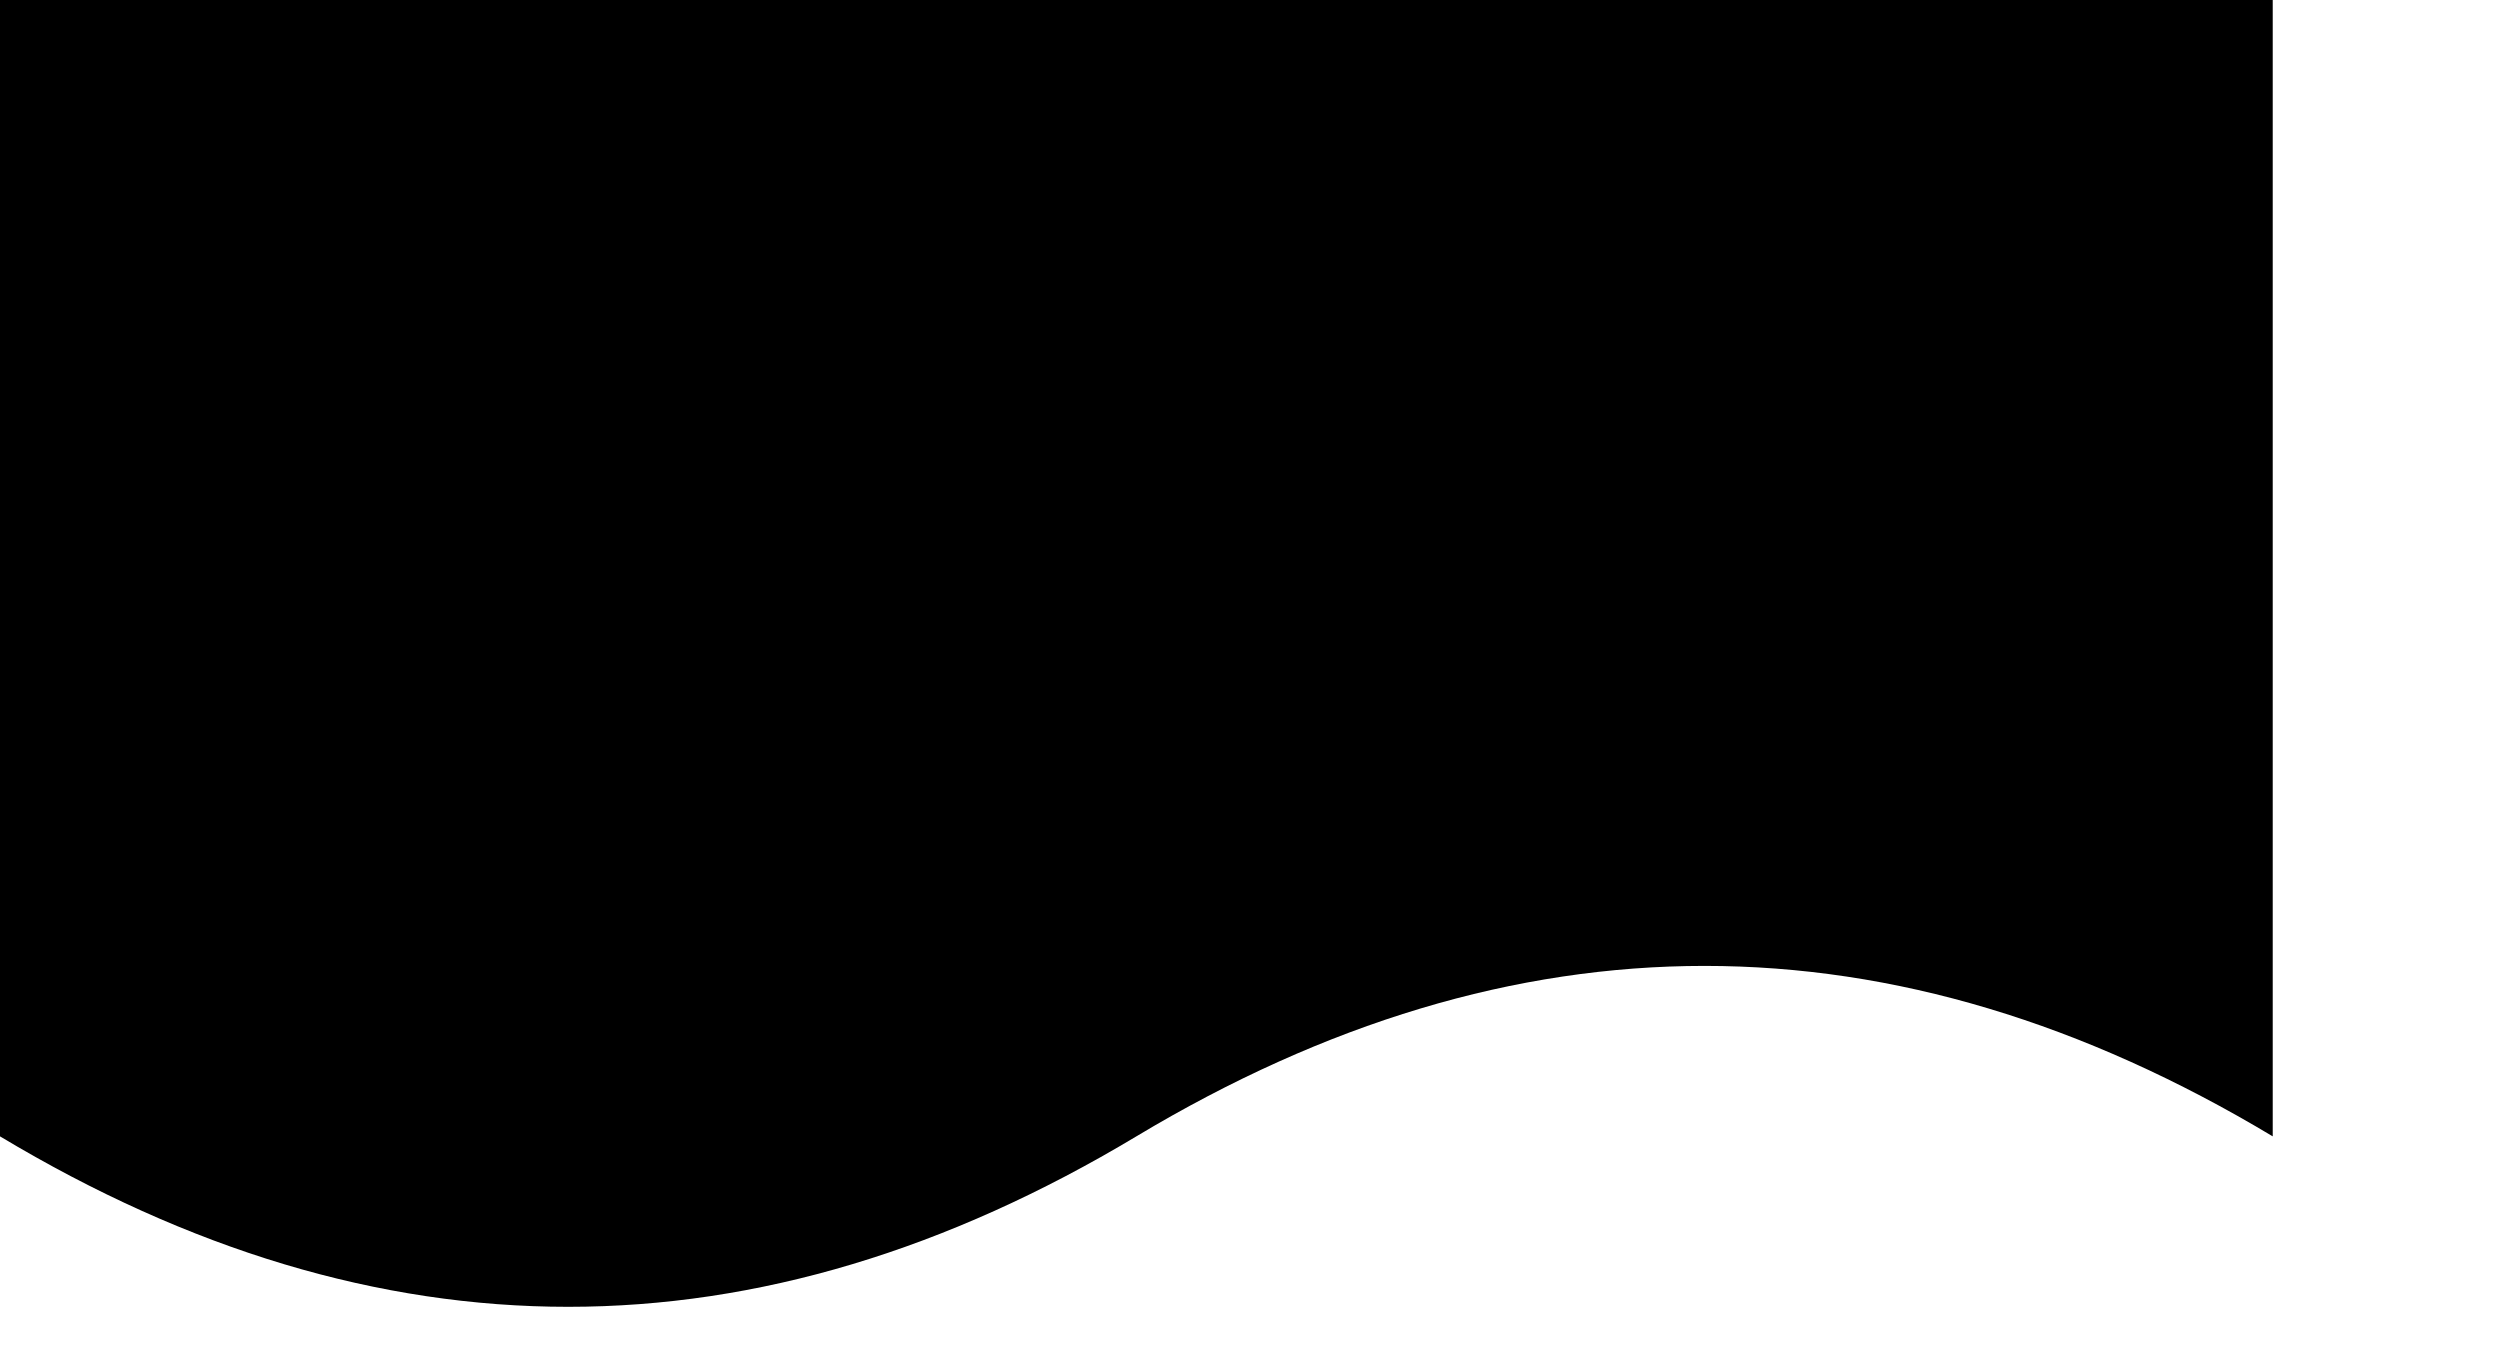
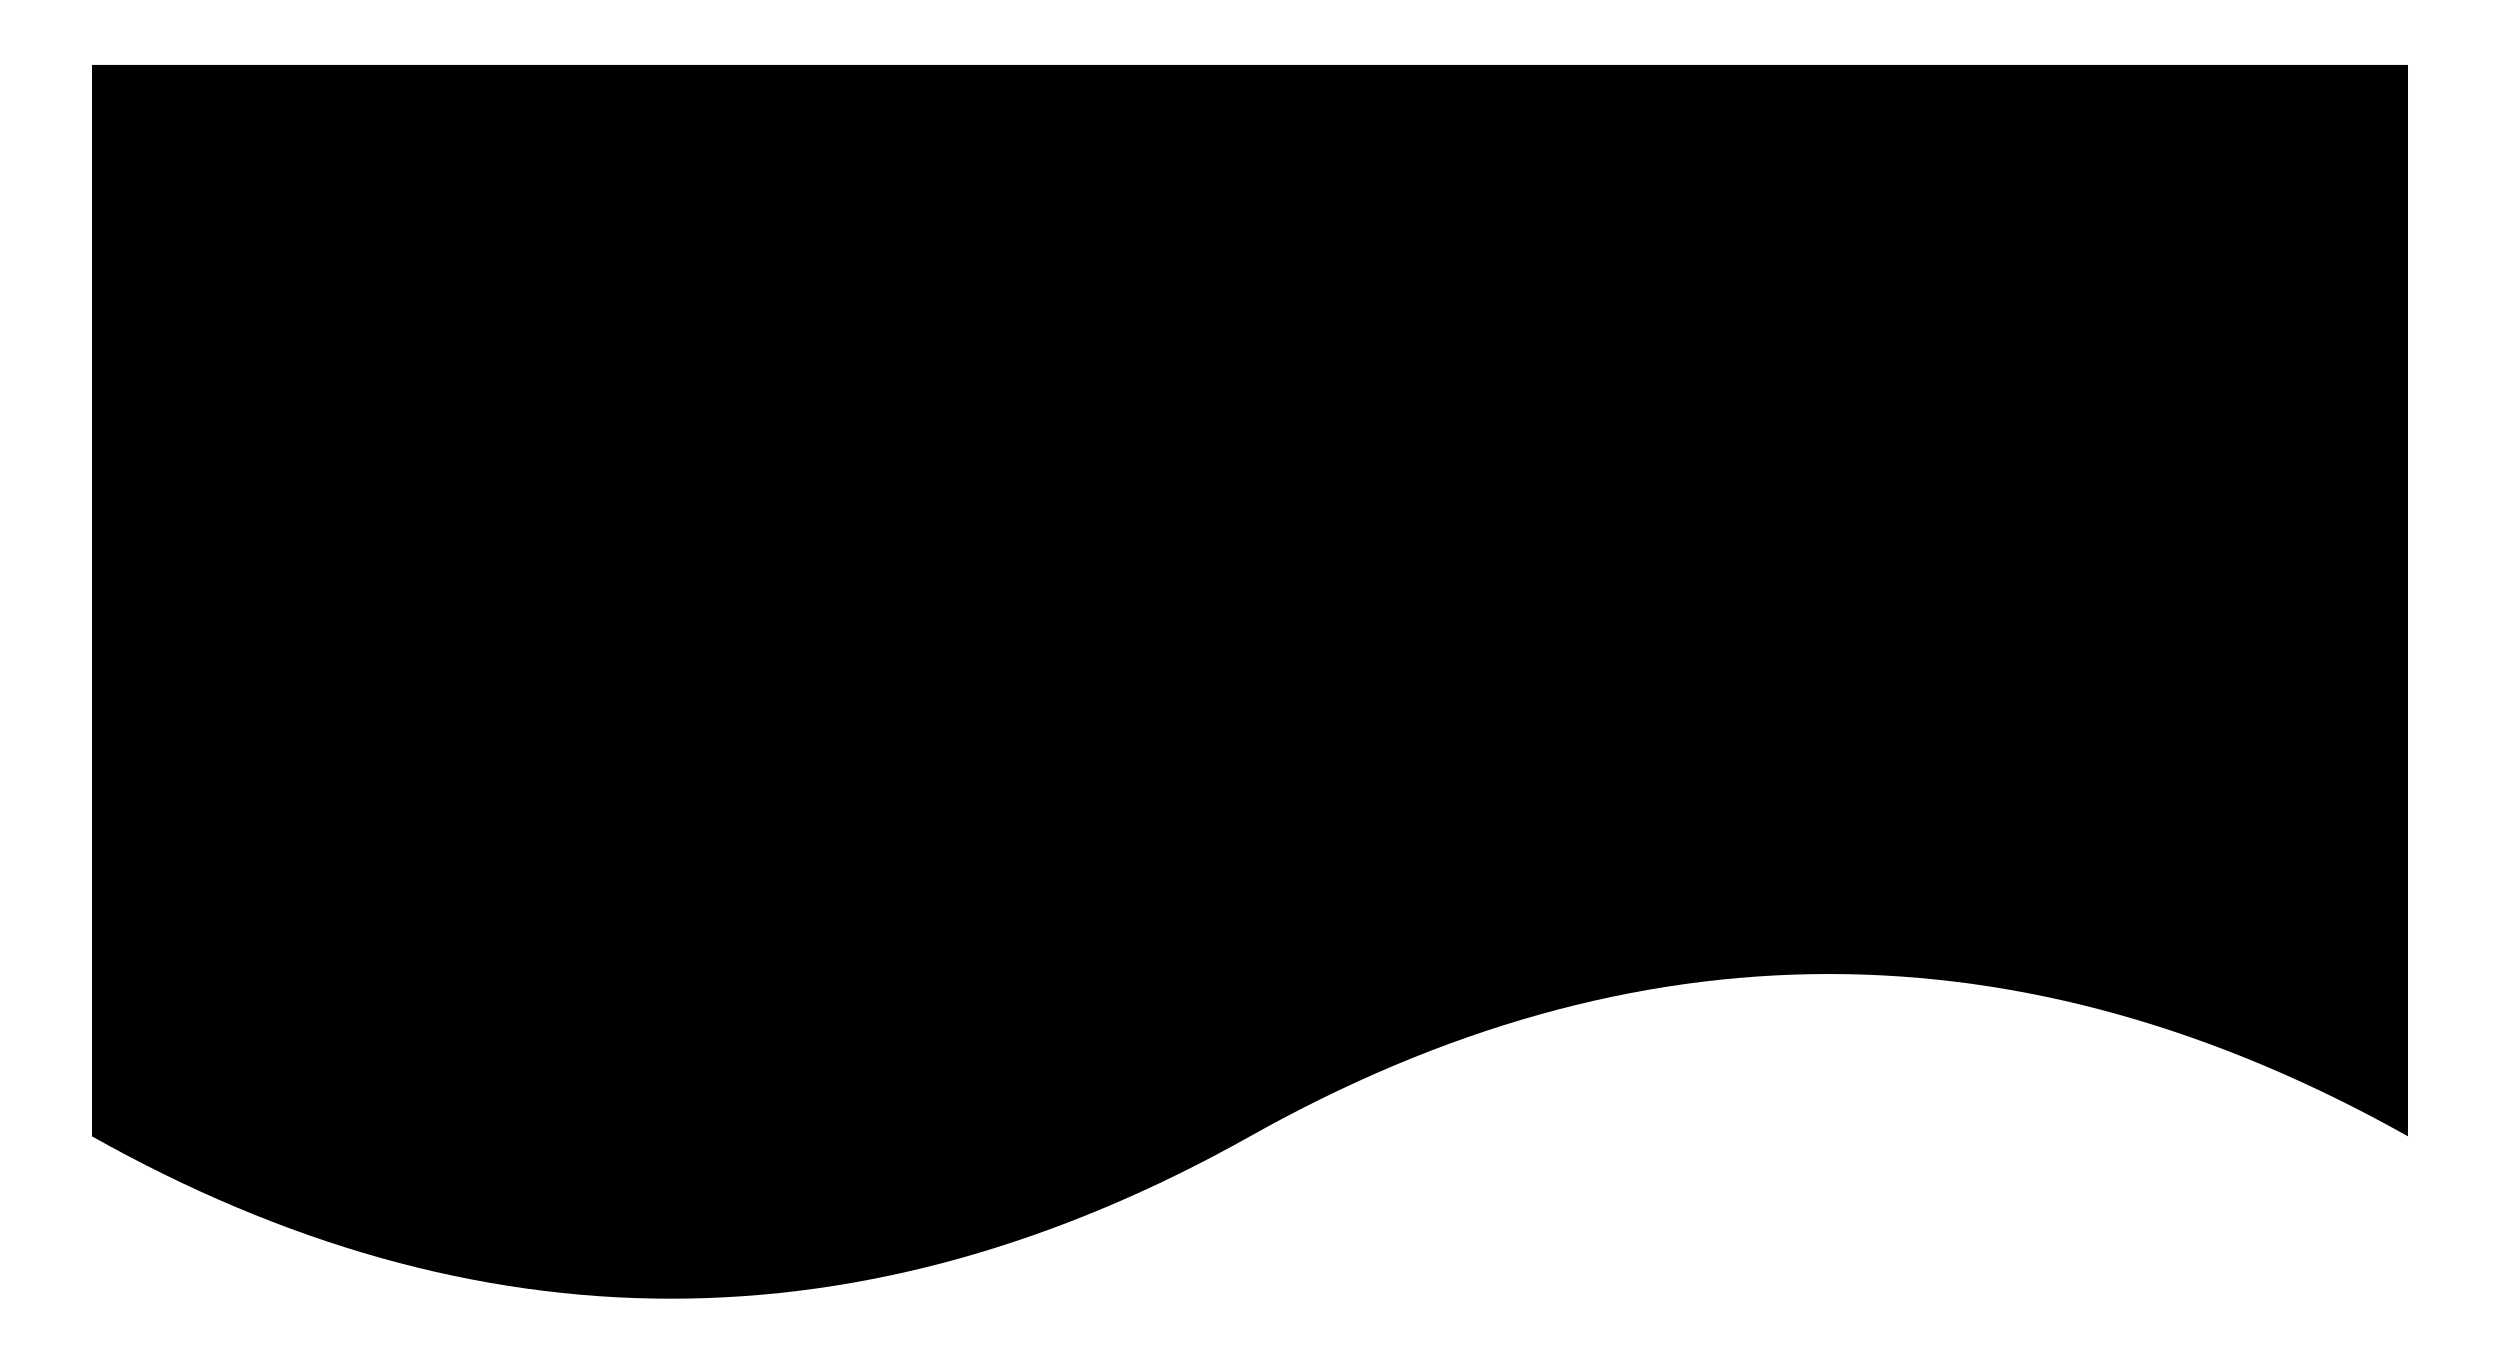
- <svg xmlns="http://www.w3.org/2000/svg" version="1.1" id="knowledgeSource" x="0px" y="0px" width="110px" height="60px" viewBox="0 0 110 60" style="enable-background:new 0 0 110 60;" xml:space="preserve">
-   <path class="knowledgeSource" d="M0 0 L100 0 L100 50 Q75 35 50 50 Q25 65 0 50 L0 0 Z" />
+ <svg xmlns="http://www.w3.org/2000/svg" version="1.1" id="knowledgeSource" x=".75px" y="0.75px" viewBox="-1.5 -1.5 113 63" style="enable-background:new 0 0 110 60;" width="110" height="60" xml:space="preserve">
+   <path class="knowledgeSource" d="M1.5,1.5h107V51C90.7,41,72.8,41,55,51S19.3,61,1.5,51V1.5z" />
</svg>
